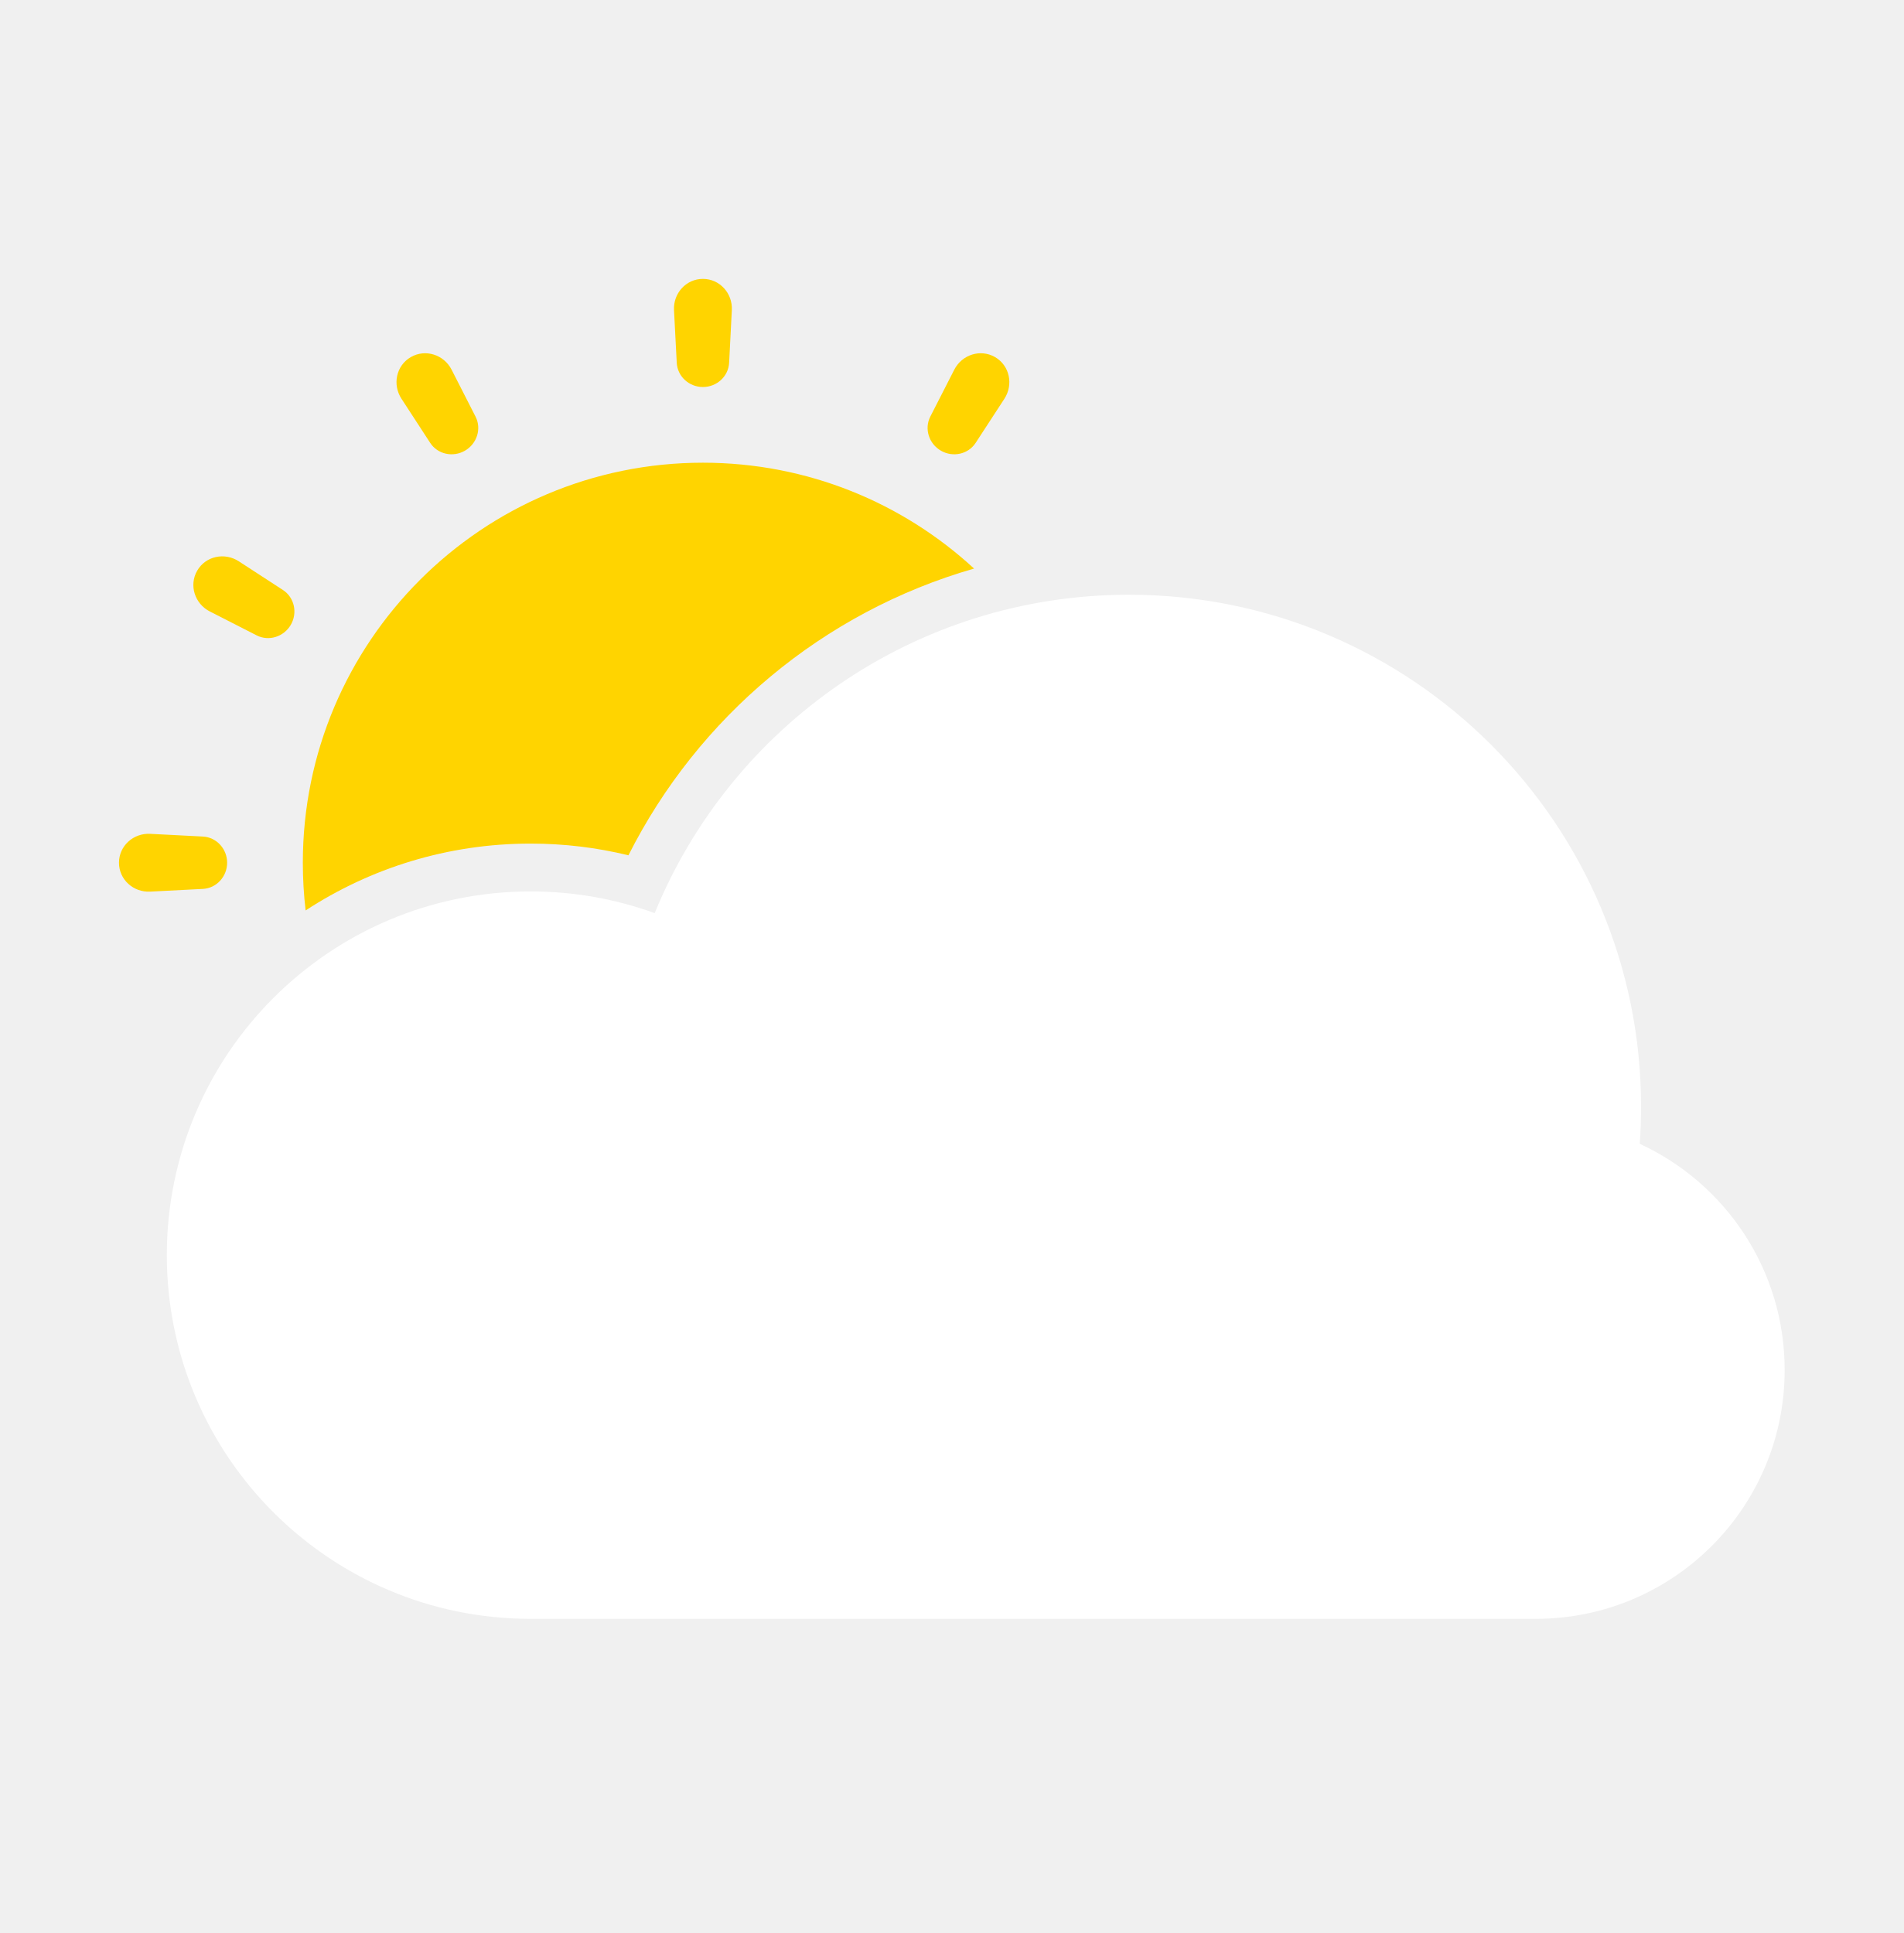
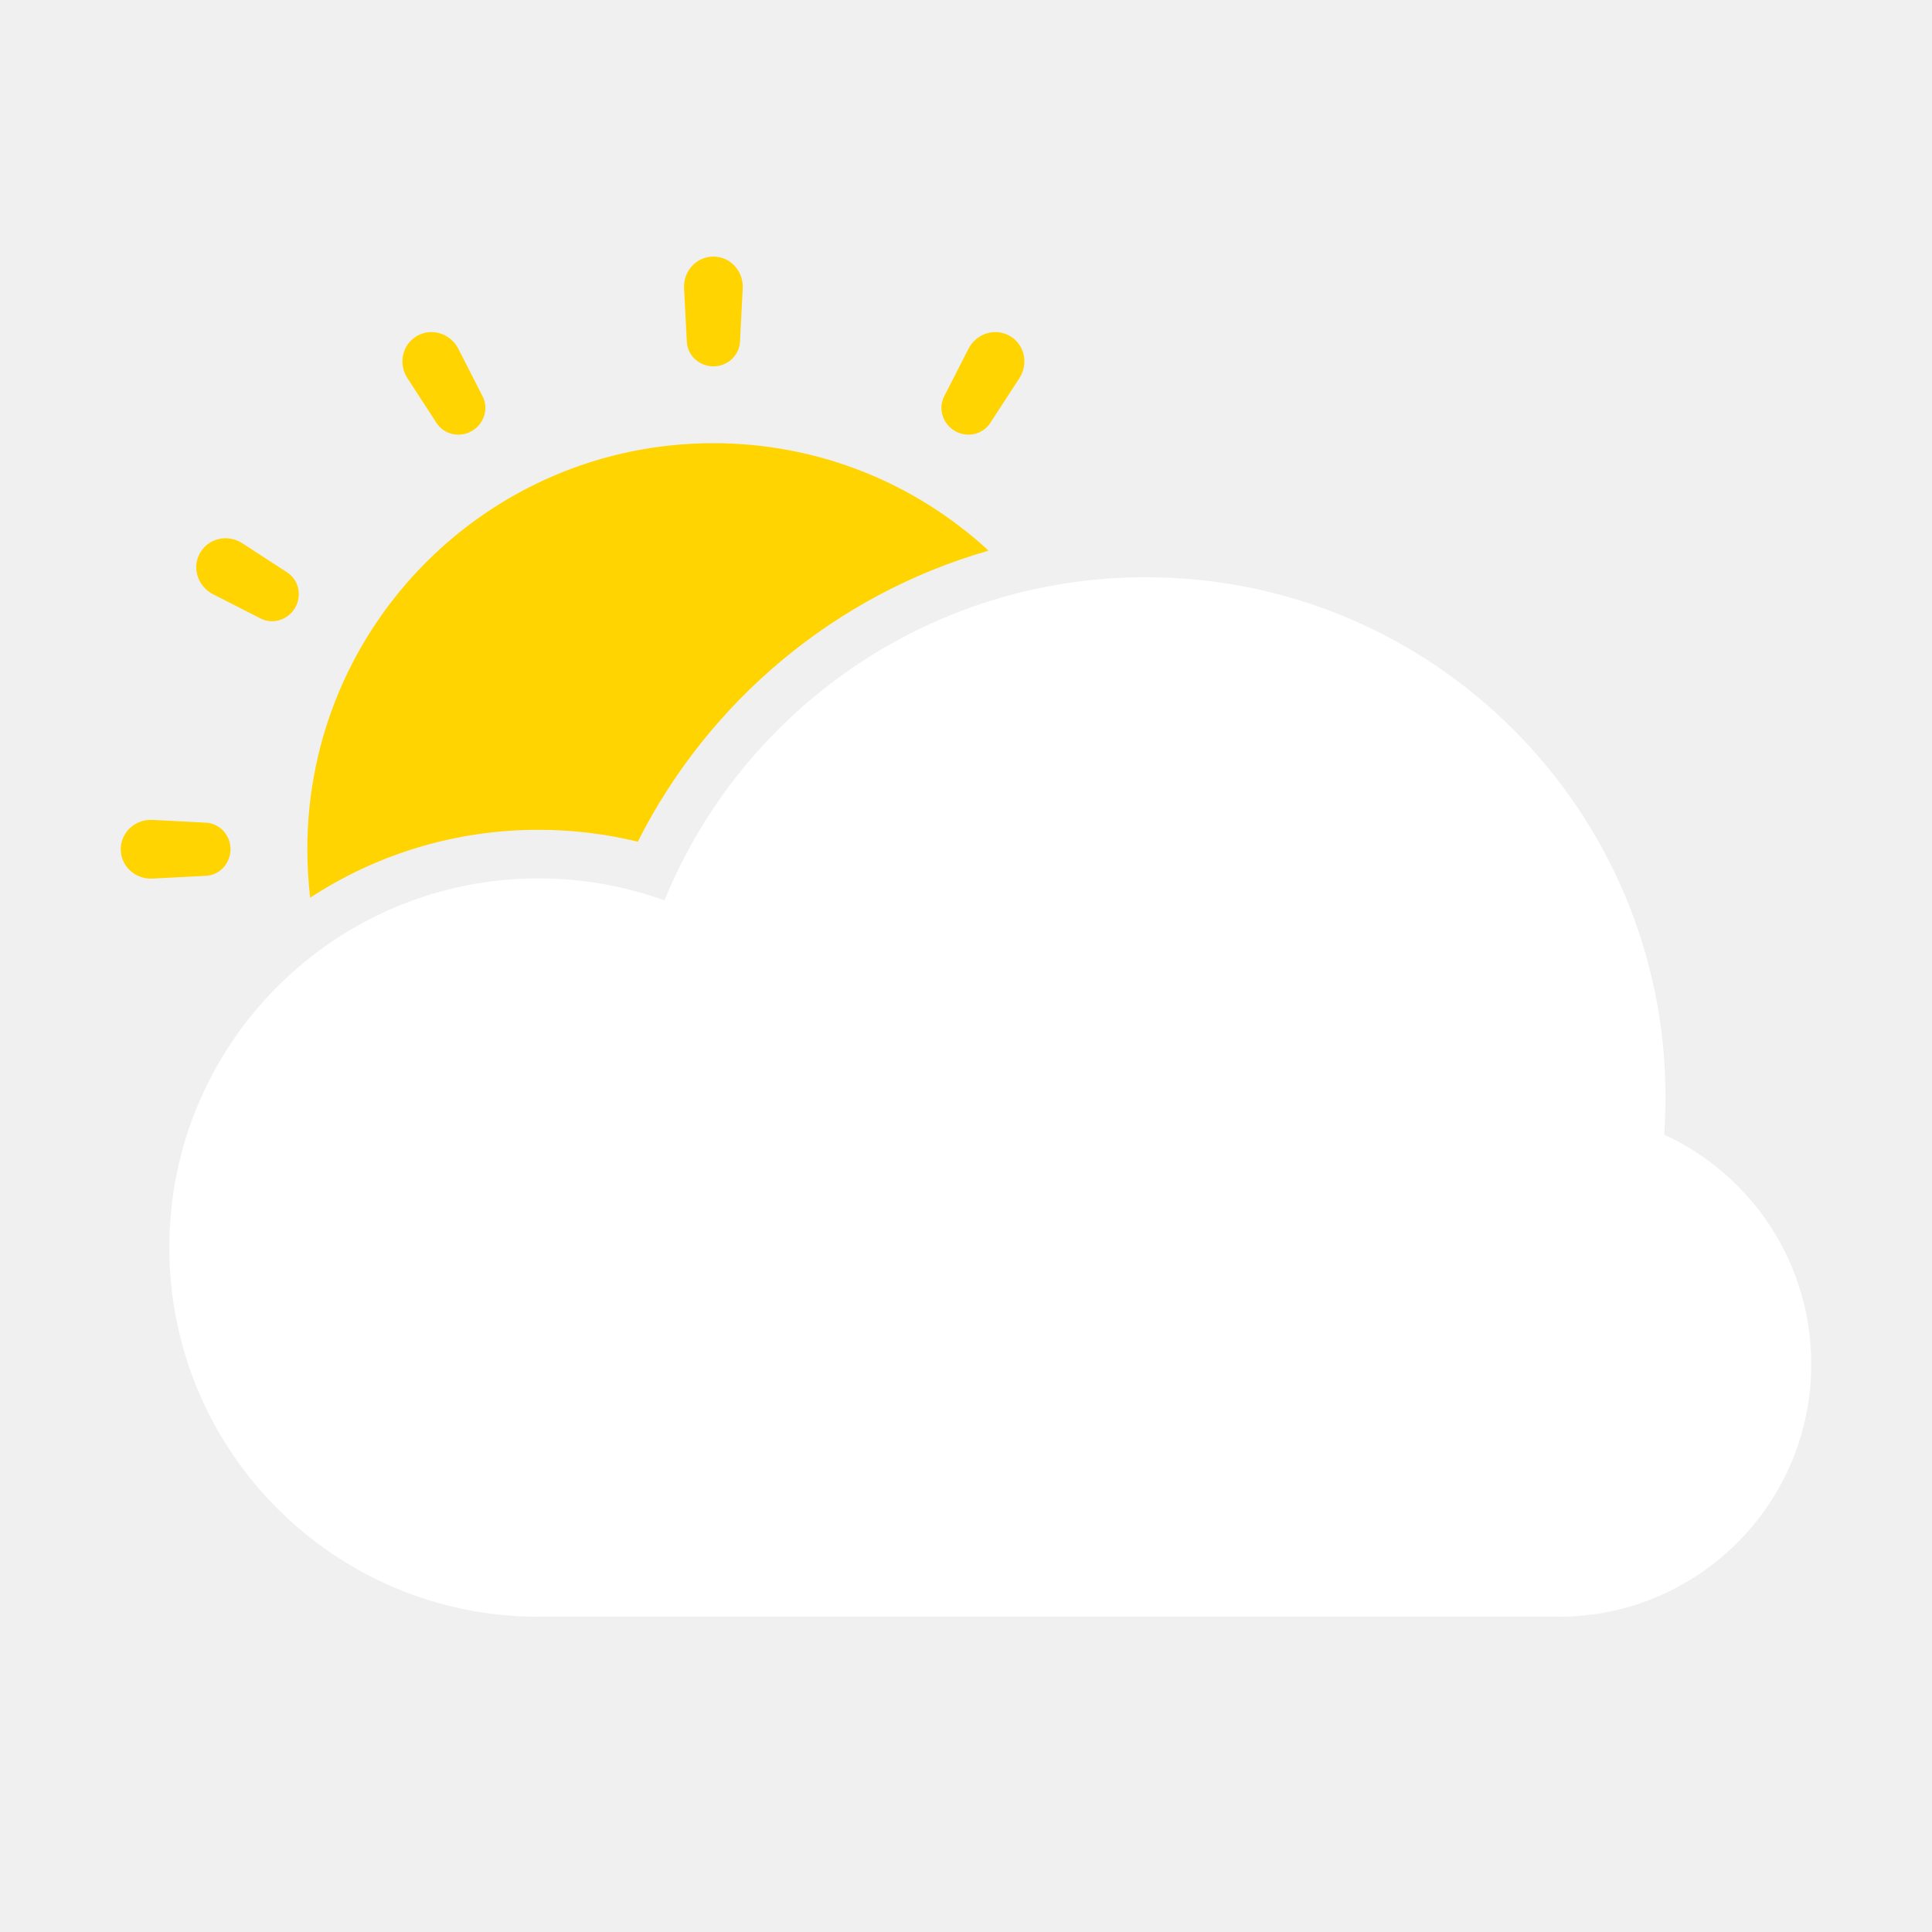
- <svg xmlns="http://www.w3.org/2000/svg" width="64" height="65" viewBox="0 0 64 65" fill="none">
-   <path d="M31.633 15.155C32.033 15.387 32.55 15.279 32.802 14.891L33.768 13.408C34.077 12.932 33.945 12.293 33.454 12.008C32.962 11.724 32.34 11.926 32.082 12.432L31.277 14.008C31.067 14.42 31.232 14.924 31.633 15.155Z" fill="#FFD400" />
-   <path d="M23.632 13.014C24.095 13.014 24.489 12.661 24.513 12.199L24.604 10.428C24.633 9.863 24.198 9.378 23.632 9.378C23.066 9.378 22.631 9.863 22.66 10.428L22.752 12.199C22.776 12.661 23.169 13.014 23.632 13.014Z" fill="#FFD400" />
-   <path d="M15.632 15.155C16.032 14.924 16.198 14.42 15.987 14.008L15.183 12.432C14.925 11.926 14.302 11.724 13.811 12.008C13.319 12.293 13.187 12.932 13.497 13.408L14.462 14.891C14.714 15.279 15.231 15.387 15.632 15.155Z" fill="#FFD400" />
-   <path d="M9.777 21.01C10.009 20.61 9.9 20.093 9.513 19.84L8.029 18.875C7.553 18.565 6.915 18.697 6.63 19.189C6.346 19.68 6.548 20.303 7.054 20.561L8.63 21.366C9.042 21.576 9.545 21.41 9.777 21.01Z" fill="#FFD400" />
-   <path d="M6.82 28.13C7.283 28.154 7.636 28.548 7.636 29.01C7.636 29.473 7.283 29.867 6.82 29.891L5.05 29.982C4.485 30.012 4 29.577 4 29.01C4 28.444 4.485 28.009 5.05 28.039L6.82 28.13Z" fill="#FFD400" />
-   <path d="M32.748 19.119C30.351 16.909 27.149 15.559 23.632 15.559C16.203 15.559 10.181 21.581 10.181 29.011C10.181 29.553 10.213 30.089 10.275 30.615C12.449 29.193 15.048 28.367 17.839 28.367C18.971 28.367 20.073 28.503 21.128 28.761C23.465 24.121 27.665 20.578 32.748 19.119Z" fill="#FFD400" />
-   <path d="M17.839 54.436C11.085 54.436 5.609 48.96 5.609 42.206C5.609 35.452 11.085 29.976 17.839 29.976C19.304 29.976 20.708 30.233 22.01 30.706C24.578 24.424 30.749 19.999 37.954 19.999C47.464 19.999 55.172 27.708 55.172 37.217C55.172 37.636 55.157 38.052 55.128 38.463C58.004 39.787 60 42.694 60 46.068C60 50.689 56.254 54.436 51.632 54.436H17.839Z" fill="white" />
+ <svg xmlns="http://www.w3.org/2000/svg" width="64" height="64" viewBox="0 0 64 64" fill="none">
+   <path d="M31.633 14.277C32.033 14.509 32.55 14.4 32.802 14.013L33.768 12.529C34.077 12.053 33.945 11.415 33.454 11.13C32.962 10.846 32.34 11.048 32.082 11.554L31.277 13.13C31.067 13.542 31.232 14.045 31.633 14.277Z" fill="#FFD400" />
+   <path d="M23.632 12.136C24.095 12.136 24.489 11.783 24.513 11.32L24.604 9.55C24.633 8.985 24.198 8.5 23.632 8.5C23.066 8.5 22.631 8.985 22.66 9.55L22.752 11.32C22.776 11.783 23.169 12.136 23.632 12.136Z" fill="#FFD400" />
+   <path d="M15.632 14.277C16.032 14.045 16.198 13.542 15.987 13.13L15.183 11.554C14.925 11.048 14.302 10.846 13.811 11.13C13.319 11.415 13.187 12.053 13.497 12.529L14.462 14.013C14.714 14.4 15.231 14.509 15.632 14.277Z" fill="#FFD400" />
+   <path d="M9.777 20.132C10.009 19.731 9.9 19.214 9.513 18.962L8.029 17.997C7.553 17.687 6.915 17.819 6.63 18.311C6.346 18.802 6.548 19.424 7.054 19.683L8.63 20.487C9.042 20.698 9.545 20.532 9.777 20.132Z" fill="#FFD400" />
+   <path d="M6.82 27.252C7.283 27.276 7.636 27.669 7.636 28.132C7.636 28.595 7.283 28.989 6.82 29.013L5.05 29.104C4.485 29.133 4 28.698 4 28.132C4 27.566 4.485 27.131 5.05 27.16L6.82 27.252Z" fill="#FFD400" />
+   <path d="M32.748 18.24C30.351 16.03 27.149 14.681 23.632 14.681C16.203 14.681 10.181 20.703 10.181 28.132C10.181 28.675 10.213 29.21 10.275 29.737C12.449 28.315 15.048 27.488 17.839 27.488C18.971 27.488 20.073 27.625 21.128 27.882C23.465 23.242 27.665 19.7 32.748 18.24Z" fill="#FFD400" />
+   <path d="M17.839 53.557C11.085 53.557 5.609 48.082 5.609 41.328C5.609 34.573 11.085 29.098 17.839 29.098C19.304 29.098 20.708 29.355 22.01 29.827C24.578 23.546 30.749 19.121 37.954 19.121C47.464 19.121 55.172 26.83 55.172 36.339C55.172 36.758 55.157 37.173 55.128 37.585C58.004 38.909 60 41.816 60 45.19C60 49.811 56.254 53.557 51.632 53.557H17.839Z" fill="white" />
</svg>
